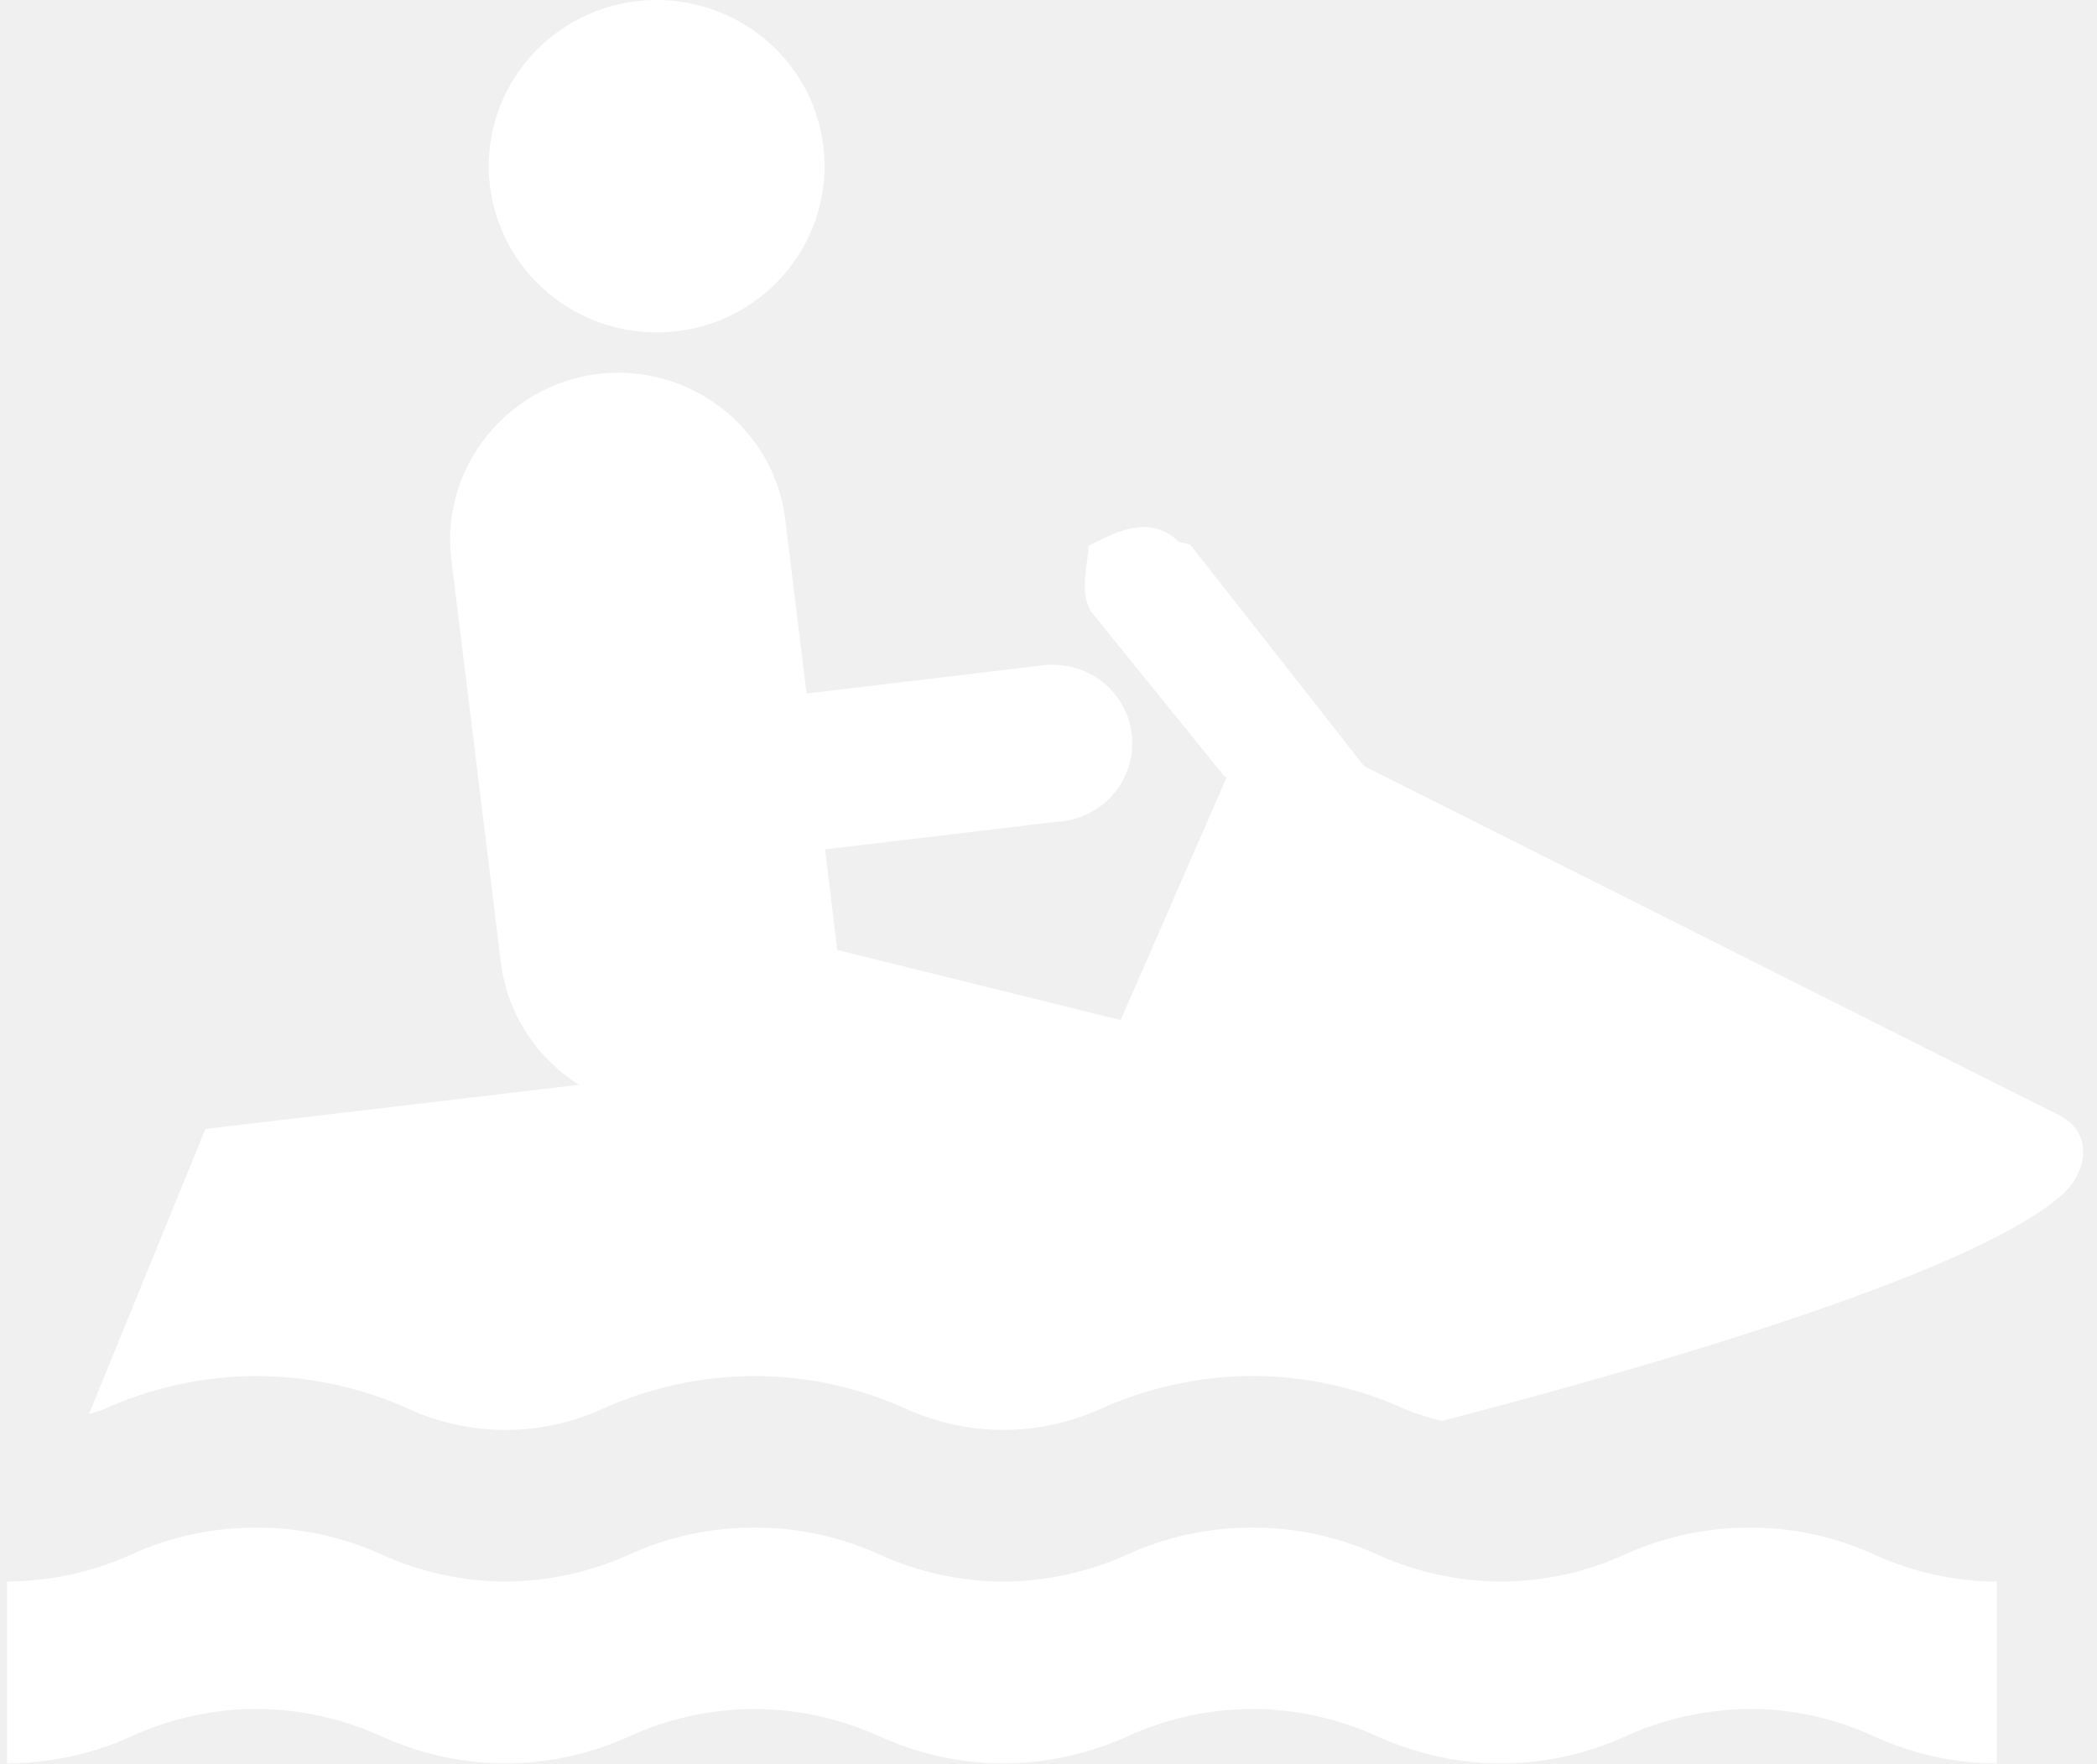
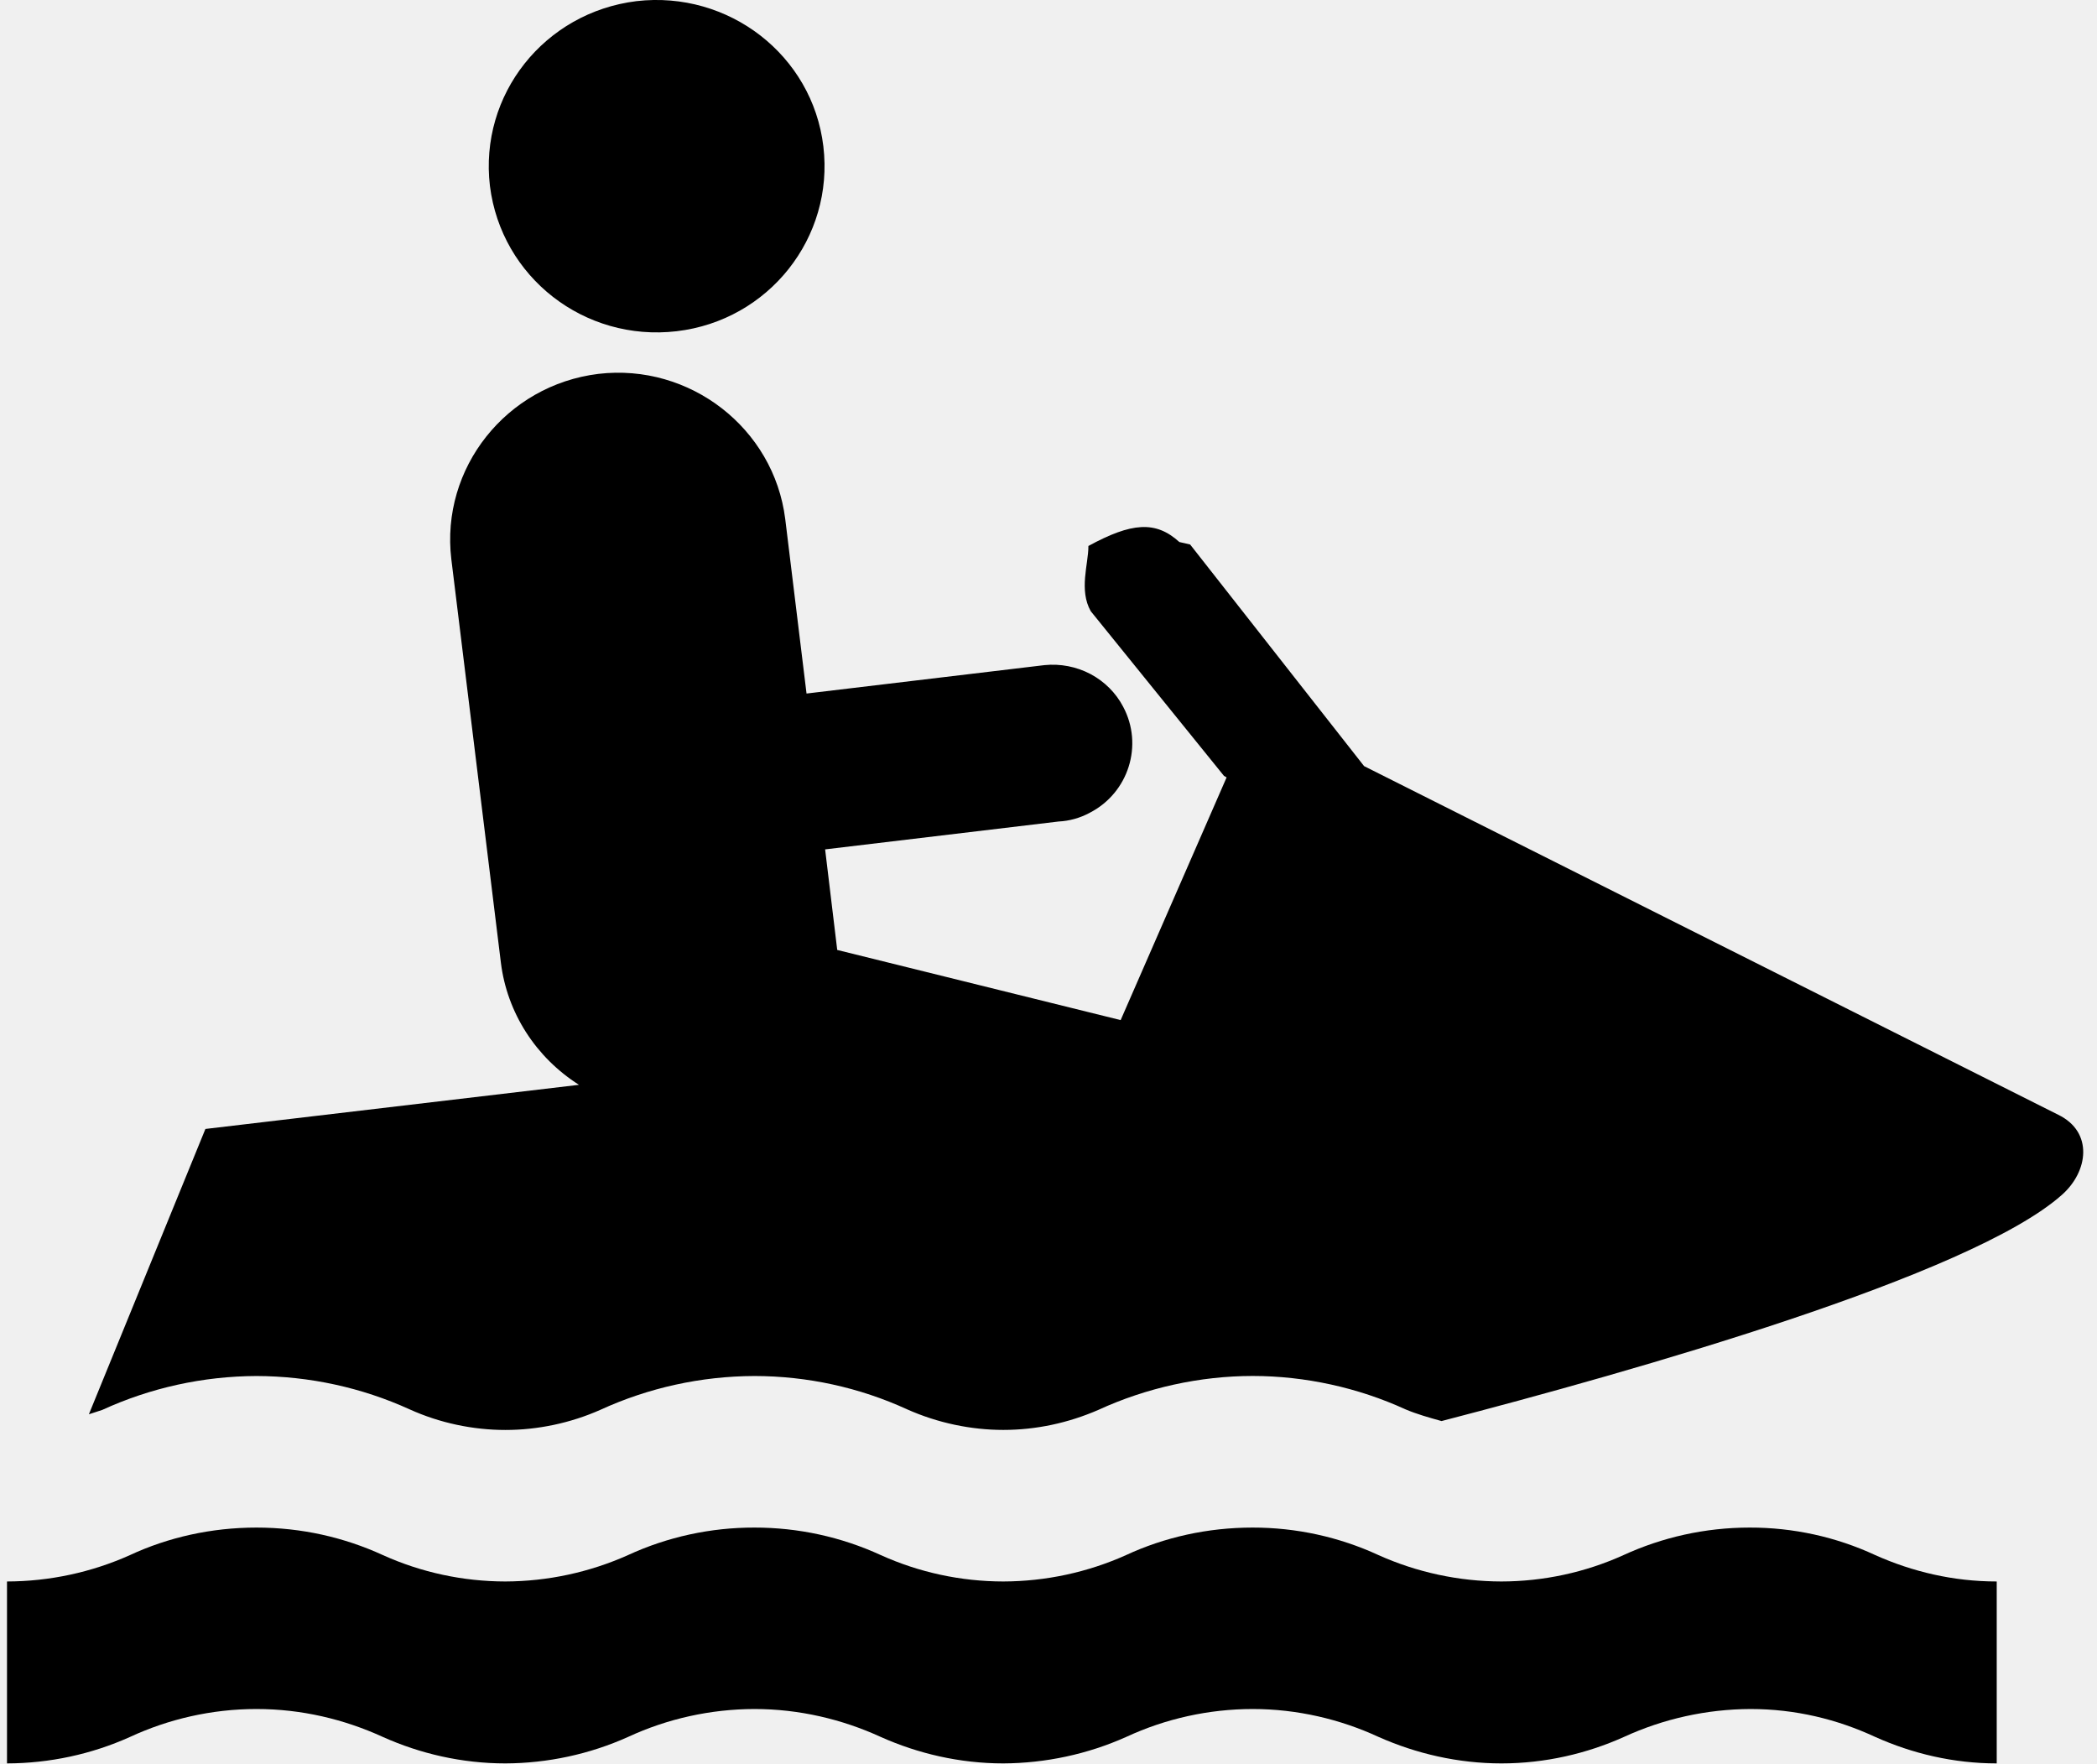
- <svg xmlns="http://www.w3.org/2000/svg" width="44" height="37" viewBox="0 0 44 37" fill="none">
-   <path d="M14.197 6.95C16.132 6.723 17.505 4.984 17.276 3.071C17.047 1.156 15.289 -0.201 13.354 0.024C11.419 0.263 10.052 1.99 10.28 3.903C10.52 5.818 12.262 7.176 14.197 6.95ZM43.186 23.39C42.999 23.297 28.622 16.075 28.622 16.075L24.972 11.425L24.746 11.373C24.248 10.921 23.744 10.962 22.837 11.456V11.466C22.837 11.836 22.635 12.381 22.887 12.825L25.682 16.28L25.737 16.312L23.514 21.404L17.567 19.932L17.313 17.822L22.213 17.237C22.432 17.227 22.662 17.165 22.869 17.052C23.682 16.631 23.994 15.632 23.567 14.83C23.415 14.539 23.176 14.3 22.881 14.143C22.585 13.987 22.248 13.922 21.914 13.956L16.923 14.552L16.476 10.89C16.237 8.986 14.478 7.618 12.554 7.845C10.625 8.082 9.241 9.821 9.47 11.734L10.51 20.201C10.574 20.718 10.754 21.215 11.037 21.658C11.32 22.1 11.699 22.477 12.148 22.762L4.31 23.688L1.865 29.675L2.146 29.583C3.158 29.119 4.262 28.876 5.381 28.872C6.493 28.875 7.59 29.114 8.596 29.572C9.23 29.859 9.927 30.004 10.604 30.004C11.285 30.004 11.971 29.859 12.596 29.582C13.607 29.118 14.712 28.875 15.831 28.872C16.939 28.873 18.032 29.112 19.033 29.571C19.677 29.858 20.375 30.003 21.052 30.003C21.738 30.003 22.414 29.858 23.048 29.582C24.057 29.118 25.182 28.871 26.284 28.871C27.386 28.871 28.499 29.117 29.487 29.57C29.727 29.672 29.988 29.745 30.247 29.817C34.252 28.776 41.347 26.771 43.26 25.074C43.821 24.582 43.926 23.749 43.186 23.39ZM0.147 37C1.039 36.998 1.919 36.809 2.728 36.445C3.528 36.074 4.434 35.859 5.381 35.859C6.327 35.859 7.222 36.074 8.033 36.445C8.813 36.795 9.687 37 10.603 37C11.492 36.997 12.37 36.808 13.178 36.445C14.006 36.061 14.912 35.861 15.83 35.859C16.767 35.859 17.672 36.074 18.48 36.445C19.261 36.794 20.135 37 21.051 37C21.941 36.996 22.821 36.807 23.63 36.445C24.459 36.06 25.365 35.86 26.284 35.859C27.219 35.859 28.125 36.074 28.926 36.445C29.715 36.795 30.589 37 31.504 37C32.421 37 33.294 36.795 34.074 36.445C34.904 36.063 35.809 35.863 36.727 35.859C37.673 35.859 38.548 36.074 39.347 36.445C40.128 36.795 40.988 37 41.896 37V33.183C40.988 33.183 40.128 32.979 39.346 32.629C38.523 32.247 37.623 32.05 36.711 32.052C35.775 32.052 34.877 32.257 34.066 32.629C33.262 32.993 32.386 33.182 31.5 33.183C30.61 33.181 29.731 32.992 28.923 32.629C28.098 32.248 27.195 32.051 26.282 32.052C25.334 32.052 24.43 32.257 23.628 32.629C22.82 32.992 21.94 33.181 21.05 33.183C20.162 33.182 19.285 32.993 18.48 32.629C17.652 32.248 16.747 32.051 15.83 32.052C14.913 32.05 14.007 32.247 13.178 32.629C12.37 32.991 11.492 33.18 10.603 33.183C9.715 33.182 8.838 32.993 8.033 32.629C7.222 32.257 6.327 32.052 5.381 32.052C4.434 32.052 3.528 32.257 2.728 32.629C1.919 32.992 1.039 33.181 0.147 33.183V37Z" fill="white" />
+ <svg xmlns="http://www.w3.org/2000/svg" viewBox="0 0 44 37" fill="currentColor">
+   <path d="M14.197 6.95C16.132 6.723 17.505 4.984 17.276 3.071C17.047 1.156 15.289 -0.201 13.354 0.024C11.419 0.263 10.052 1.99 10.28 3.903C10.52 5.818 12.262 7.176 14.197 6.95ZM43.186 23.39C42.999 23.297 28.622 16.075 28.622 16.075L24.972 11.425L24.746 11.373C24.248 10.921 23.744 10.962 22.837 11.456V11.466C22.837 11.836 22.635 12.381 22.887 12.825L25.682 16.28L25.737 16.312L23.514 21.404L17.567 19.932L17.313 17.822L22.213 17.237C22.432 17.227 22.662 17.165 22.869 17.052C23.682 16.631 23.994 15.632 23.567 14.83C23.415 14.539 23.176 14.3 22.881 14.143C22.585 13.987 22.248 13.922 21.914 13.956L16.923 14.552L16.476 10.89C16.237 8.986 14.478 7.618 12.554 7.845C10.625 8.082 9.241 9.821 9.47 11.734L10.51 20.201C10.574 20.718 10.754 21.215 11.037 21.658C11.32 22.1 11.699 22.477 12.148 22.762L4.31 23.688L1.865 29.675L2.146 29.583C3.158 29.119 4.262 28.876 5.381 28.872C6.493 28.875 7.59 29.114 8.596 29.572C9.23 29.859 9.927 30.004 10.604 30.004C11.285 30.004 11.971 29.859 12.596 29.582C13.607 29.118 14.712 28.875 15.831 28.872C16.939 28.873 18.032 29.112 19.033 29.571C19.677 29.858 20.375 30.003 21.052 30.003C21.738 30.003 22.414 29.858 23.048 29.582C24.057 29.118 25.182 28.871 26.284 28.871C27.386 28.871 28.499 29.117 29.487 29.57C29.727 29.672 29.988 29.745 30.247 29.817C34.252 28.776 41.347 26.771 43.26 25.074C43.821 24.582 43.926 23.749 43.186 23.39ZM0.147 37C1.039 36.998 1.919 36.809 2.728 36.445C3.528 36.074 4.434 35.859 5.381 35.859C6.327 35.859 7.222 36.074 8.033 36.445C8.813 36.795 9.687 37 10.603 37C11.492 36.997 12.37 36.808 13.178 36.445C14.006 36.061 14.912 35.861 15.83 35.859C16.767 35.859 17.672 36.074 18.48 36.445C19.261 36.794 20.135 37 21.051 37C21.941 36.996 22.821 36.807 23.63 36.445C24.459 36.06 25.365 35.86 26.284 35.859C27.219 35.859 28.125 36.074 28.926 36.445C29.715 36.795 30.589 37 31.504 37C32.421 37 33.294 36.795 34.074 36.445C34.904 36.063 35.809 35.863 36.727 35.859C37.673 35.859 38.548 36.074 39.347 36.445C40.128 36.795 40.988 37 41.896 37V33.183C40.988 33.183 40.128 32.979 39.346 32.629C38.523 32.247 37.623 32.05 36.711 32.052C35.775 32.052 34.877 32.257 34.066 32.629C33.262 32.993 32.386 33.182 31.5 33.183C30.61 33.181 29.731 32.992 28.923 32.629C28.098 32.248 27.195 32.051 26.282 32.052C25.334 32.052 24.43 32.257 23.628 32.629C22.82 32.992 21.94 33.181 21.05 33.183C20.162 33.182 19.285 32.993 18.48 32.629C17.652 32.248 16.747 32.051 15.83 32.052C14.913 32.05 14.007 32.247 13.178 32.629C12.37 32.991 11.492 33.18 10.603 33.183C9.715 33.182 8.838 32.993 8.033 32.629C7.222 32.257 6.327 32.052 5.381 32.052C4.434 32.052 3.528 32.257 2.728 32.629C1.919 32.992 1.039 33.181 0.147 33.183V37Z" fill="currentColor" />
</svg>
